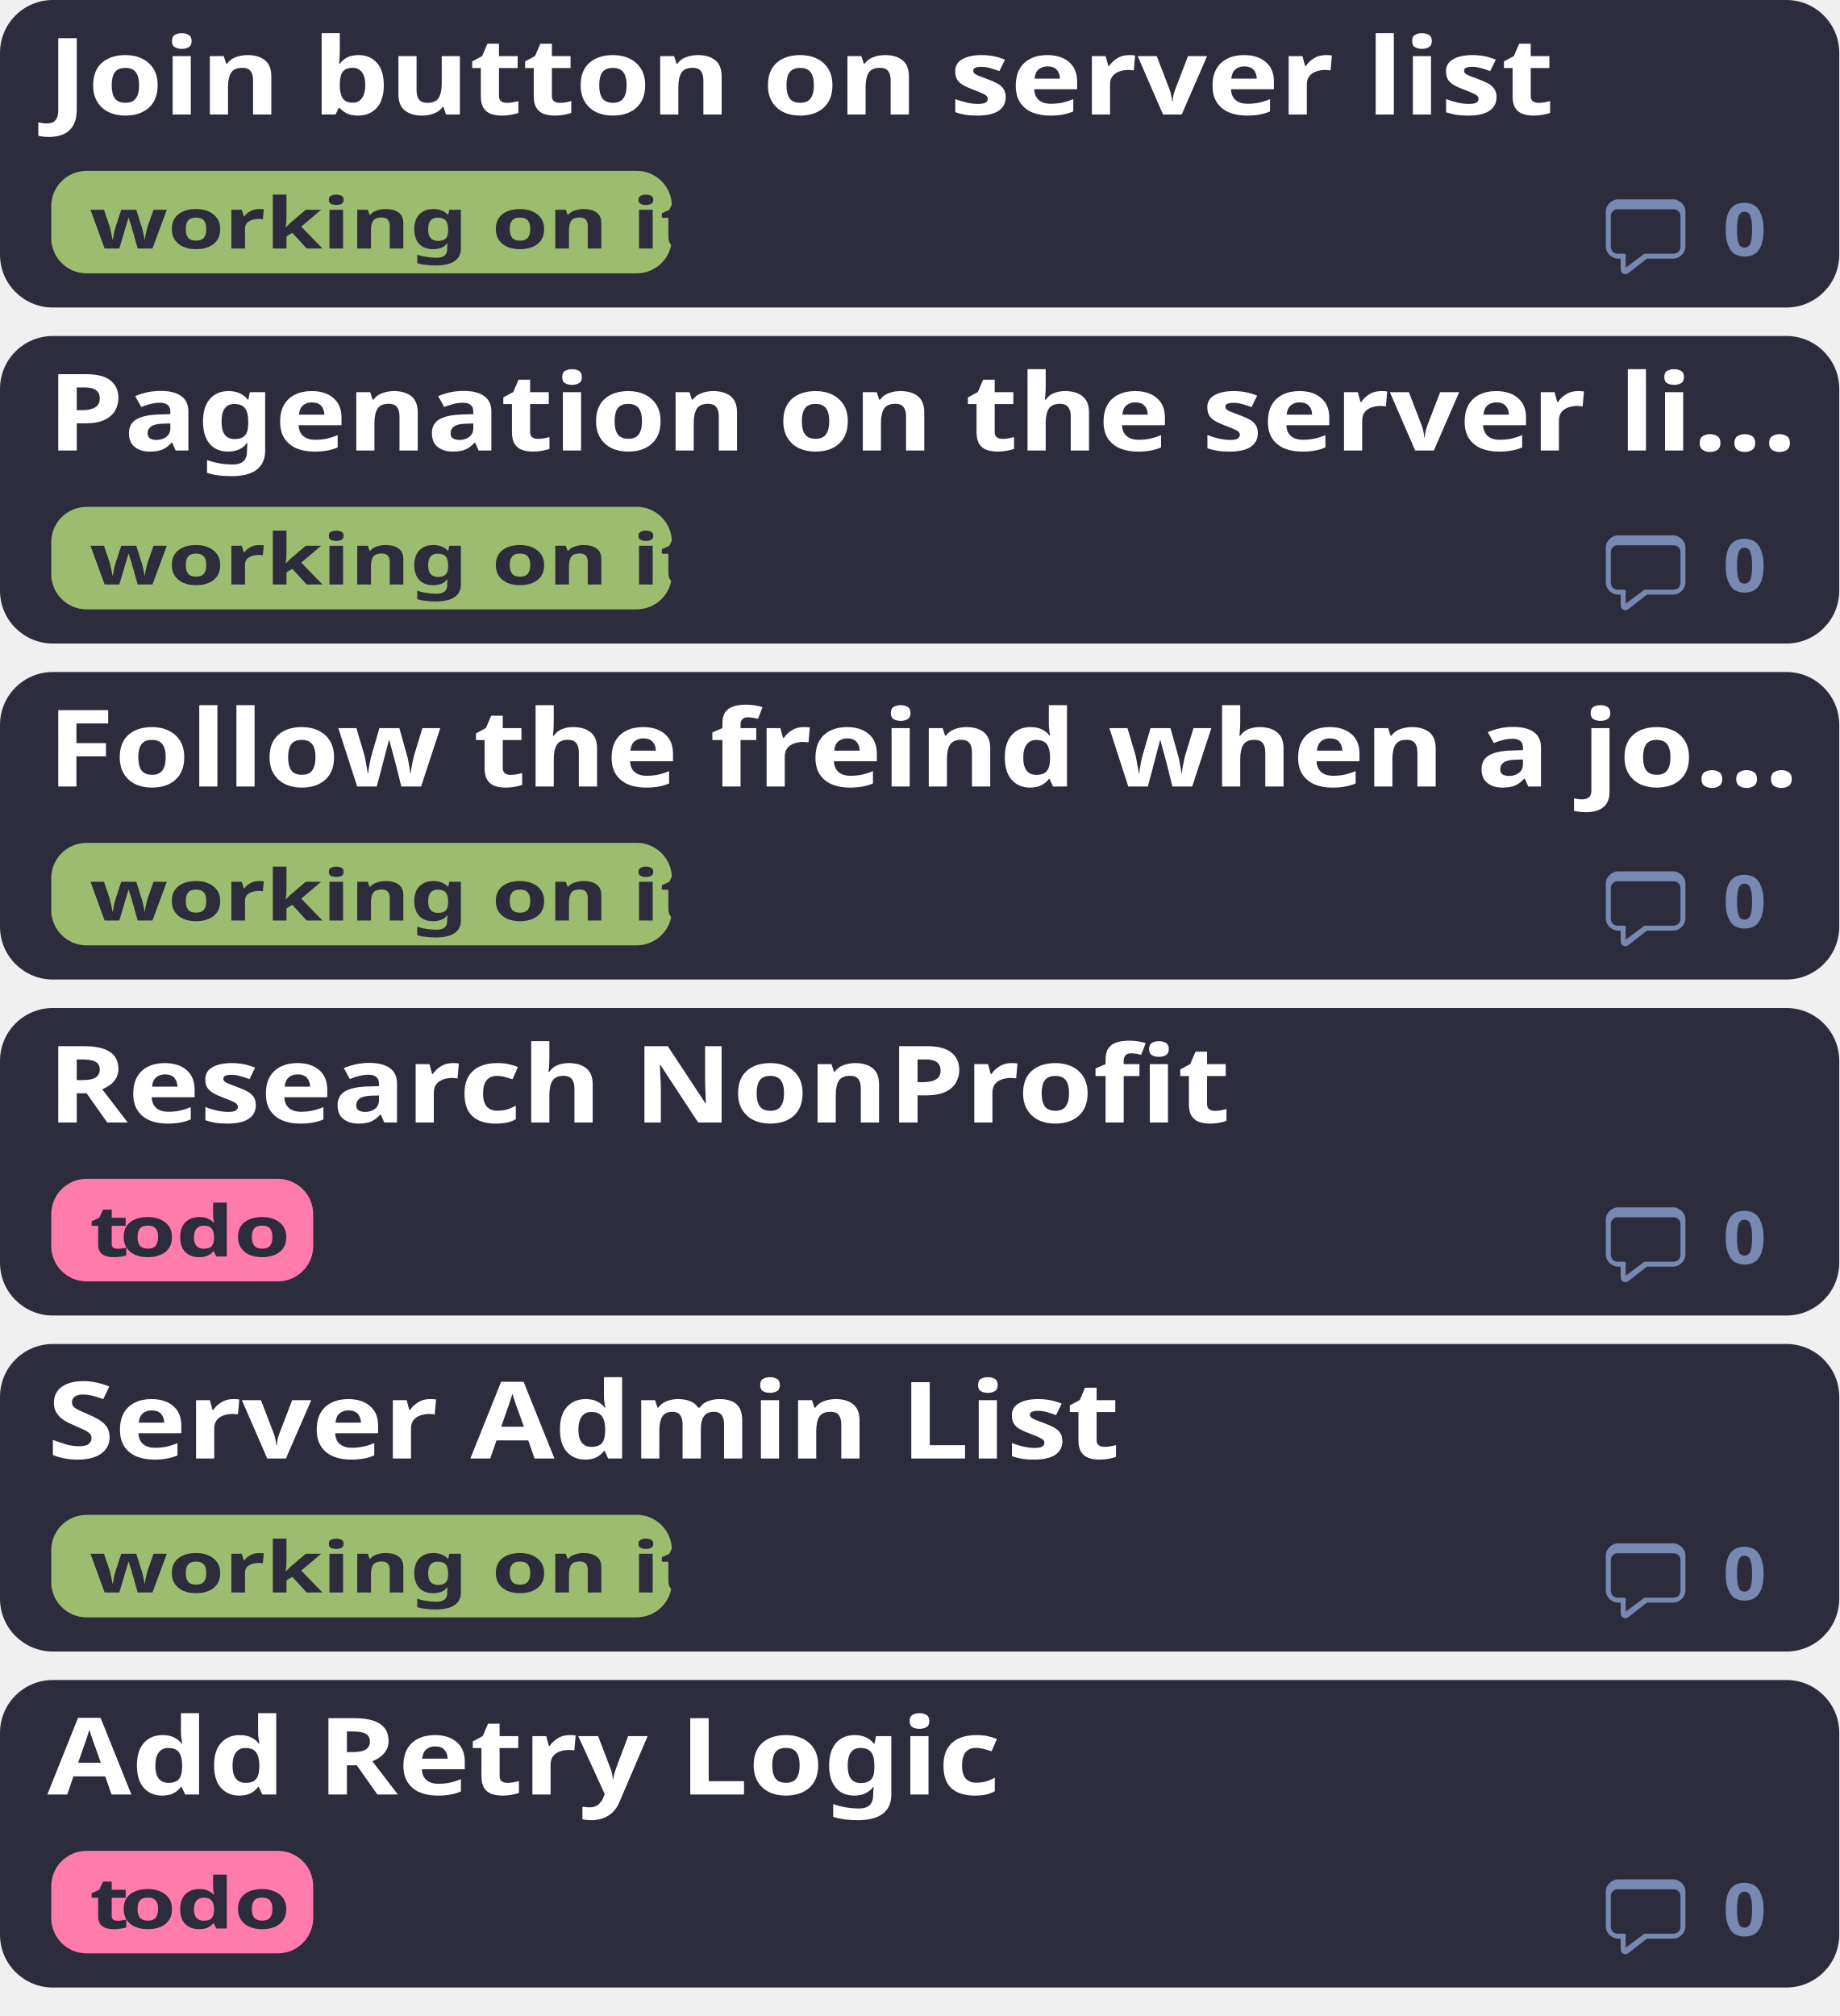
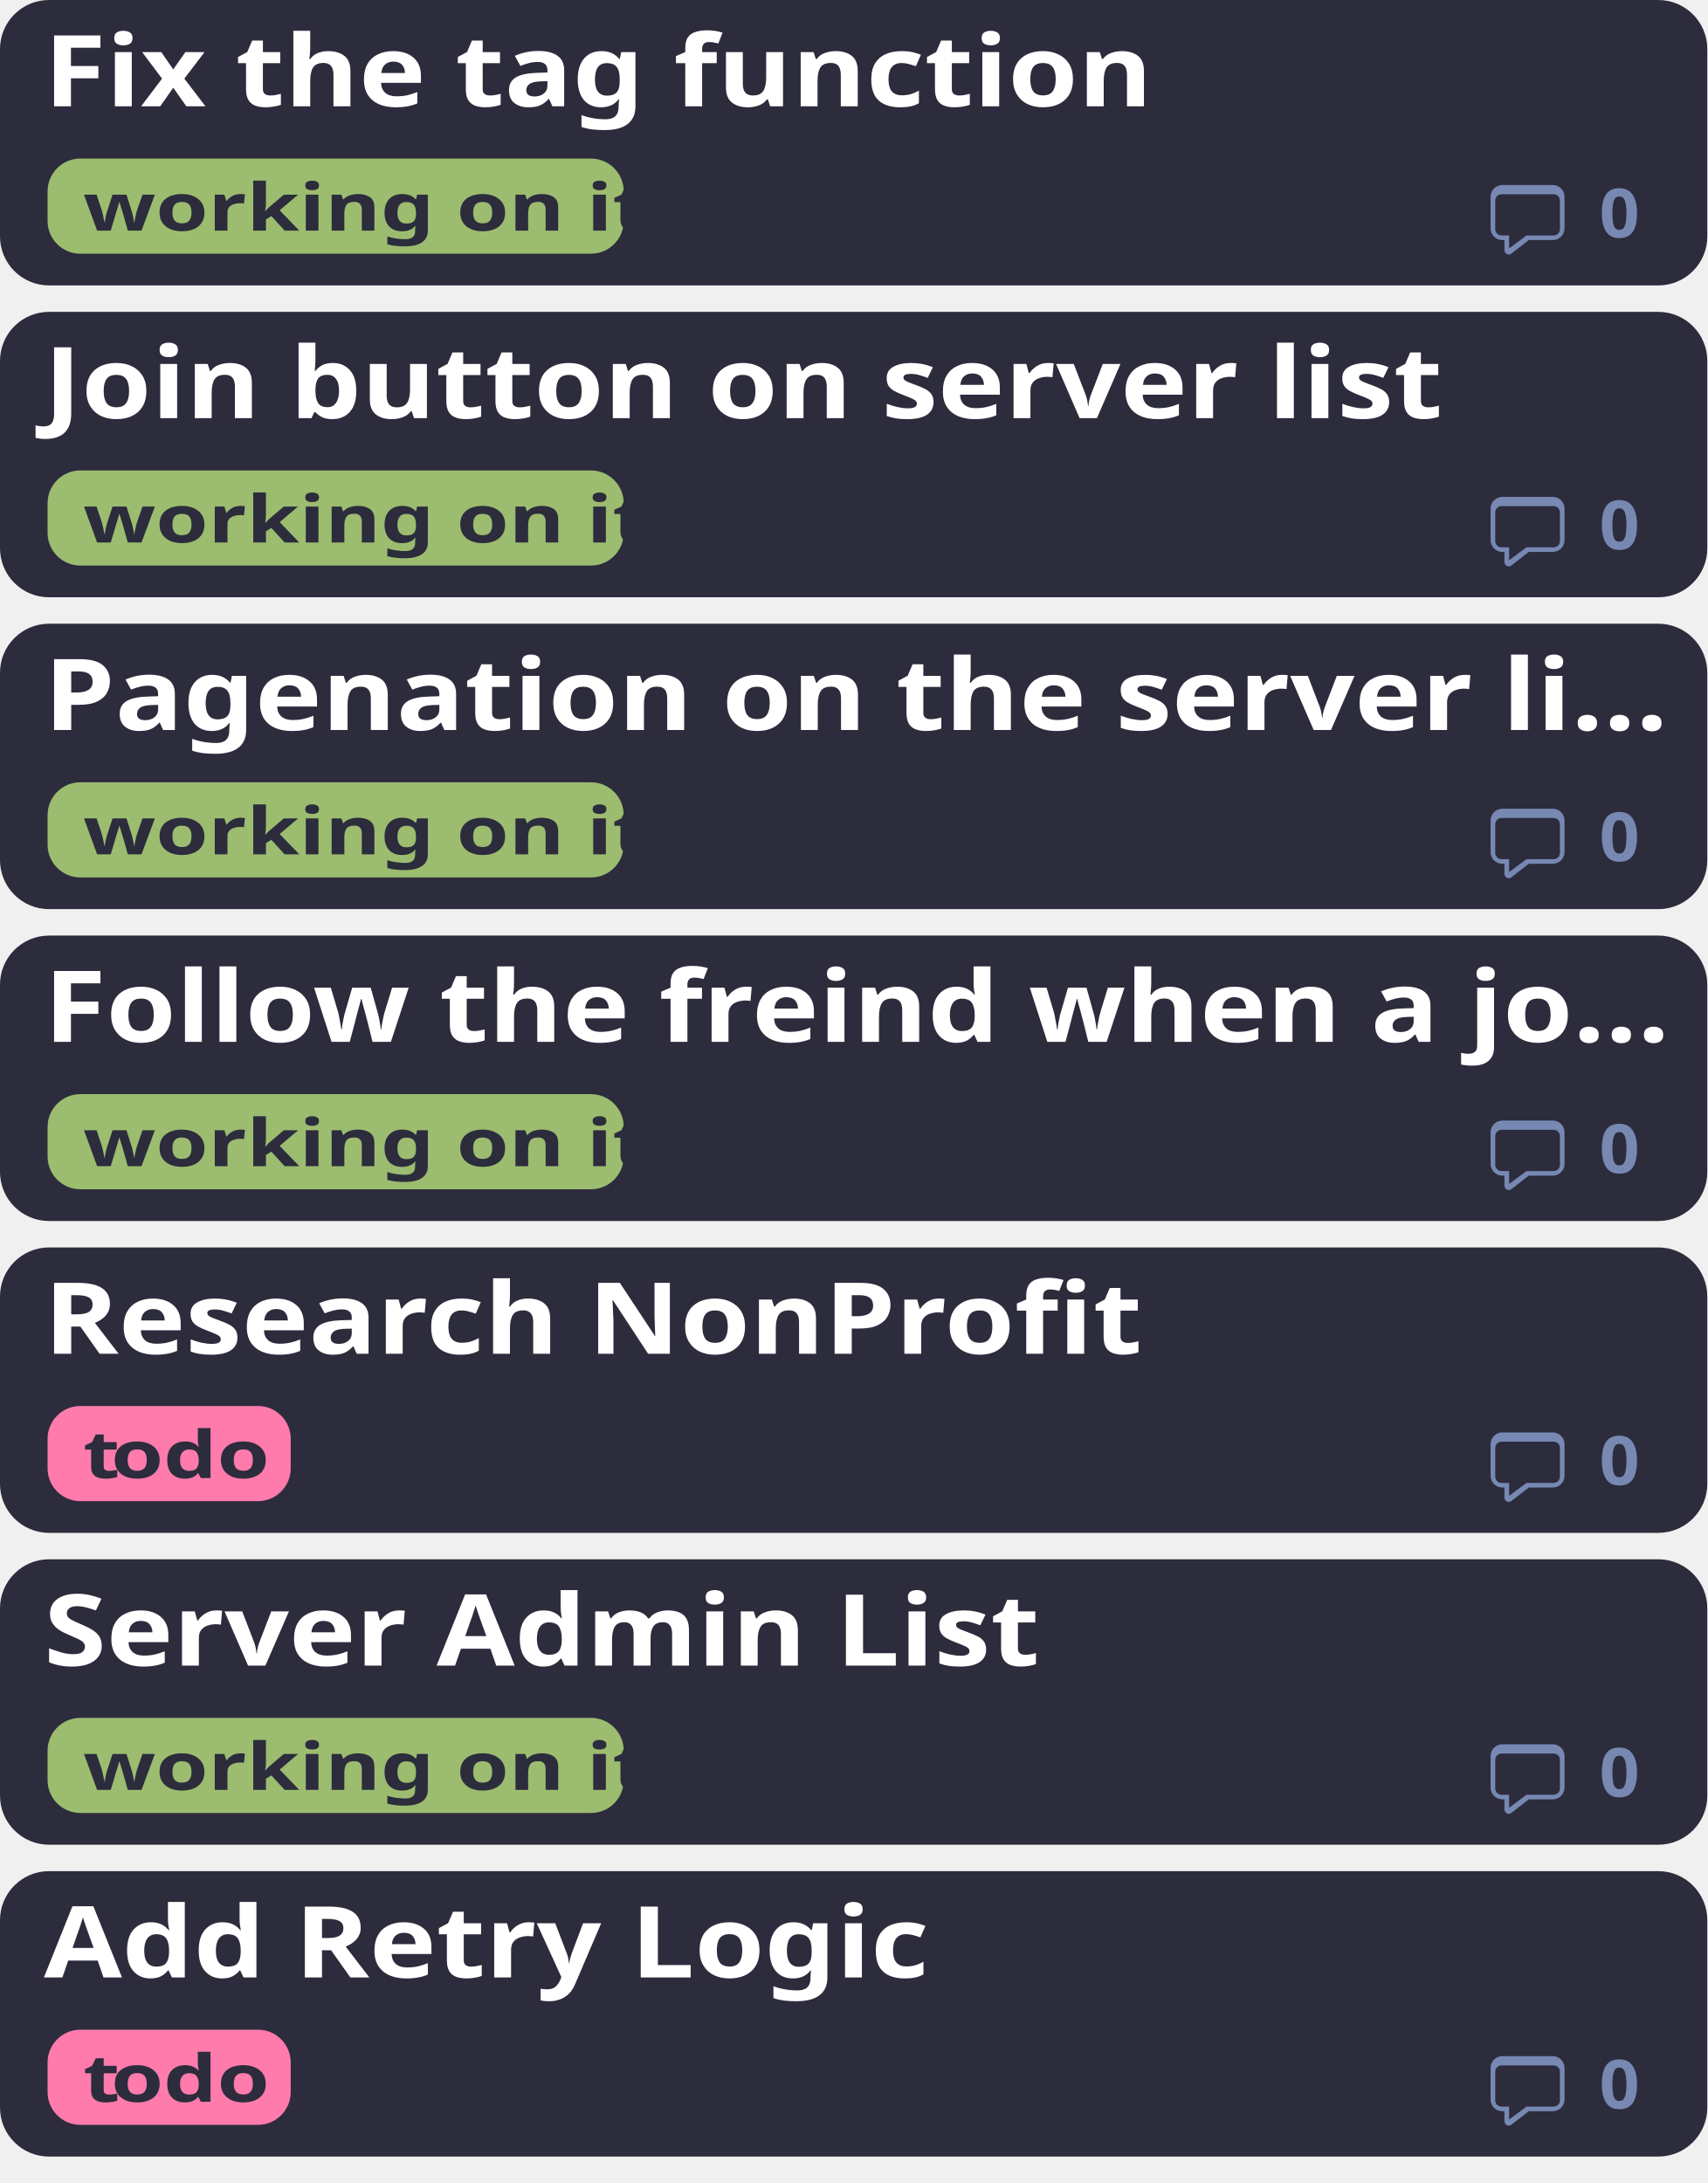
- <svg xmlns="http://www.w3.org/2000/svg" xmlns:ns1="http://svgjs.dev/svgjs" version="1.1" width="323" height="354">
-   <a href="https://github.com/RobloxHero/MemoryStoreServerPopulating/issues/16">
+ <svg xmlns="http://www.w3.org/2000/svg" xmlns:ns1="http://svgjs.dev/svgjs" version="1.1" width="323" height="413">
+   <a href="https://github.com/RobloxHero/MemoryStoreServerPopulating/issues/17">
    <rect width="323" height="54" rx="9.28" ry="9.28" style="fill: #2c2c3d;" x="0" y="0" />
    <text style="fill: #fff; font-family: AdriannaCondensed-ExtraBold, 'Adrianna Condensed'; font-size: 18.78px; font-weight: 700;" transform="matrix(1.14,0,0,1,8.31,20.11)" ns1:data="{&quot;leading&quot;:&quot;1.3&quot;}">
-       <tspan dy="0" x="0" ns1:data="{&quot;newLined&quot;:true}">Join button on server list</tspan>
+       <tspan dy="0" x="0" ns1:data="{&quot;newLined&quot;:true}">Fix the tag function</tspan>
    </text>
    <g id="SvgjsG1002" data-name="🔍-Product-Icons" transform="matrix(1,0,0,1,0,0)">
      <g id="SvgjsG1001" data-name="ic fluent comment 24 regular">
        <path id="SvgjsPath1000" data-name="🎨-Color" d="m284.23,45.42c-1.23,0-2.23-.99-2.23-2.22v-5.98c0-1.22,1-2.22,2.23-2.22h9.53c1.23,0,2.23.99,2.23,2.22v5.98c0,1.22-1,2.22-2.23,2.22h-4.54l-3.29,2.56c-.36.28-.88.2-1.15-.17-.11-.15-.16-.33-.16-.51v-1.88h-.39Zm4.56-.87h5.13c.66,0,1.2-.53,1.2-1.19v-5.42c0-.66-.54-1.19-1.2-1.19h-9.84c-.66,0-1.2.53-1.2,1.19v5.42c0,.66.54,1.19,1.2,1.19h1.42v.49s0,1.95,0,1.95l3.29-2.44Z" style="fill: #7788b2;" />
      </g>
    </g>
    <text style="fill: #7788b2; font-family: AdriannaCondensed-ExtraBold, 'Adrianna Condensed'; font-size: 12.85px; font-weight: 700;" transform="matrix(1.04,0,0,1,302.56,44.92)" ns1:data="{&quot;leading&quot;:&quot;1.3&quot;}">
      <tspan dy="0" x="0" ns1:data="{&quot;newLined&quot;:true}">0</tspan>
    </text>
    <rect x="9" y="30" width="109" height="18" rx="6.2" ry="6.2" style="fill: #9cbc6f;" transform="matrix(1,0,0,1,0,0)" />
    <text style="fill: #2c2c3d; font-family: AdriannaCondensed-ExtraBold, 'Adrianna Condensed'; font-size: 12.43px; font-weight: 800;" transform="matrix(1.29,0,0,1,15.73,43.63)" ns1:data="{&quot;leading&quot;:&quot;1.3&quot;}">
      <tspan x="0" y="0">working on it</tspan>
    </text>
  </a>
  <svg width="2" height="0" style="opacity: 0; position: absolute; left: -100%; top: -100%; overflow: hidden;" focusable="false" aria-hidden="true">
    <path d="M0 0 " />
  </svg>
-   <a href="https://github.com/RobloxHero/MemoryStoreServerPopulating/issues/15">
+   <a href="https://github.com/RobloxHero/MemoryStoreServerPopulating/issues/16">
    <rect width="323" height="54" rx="9.28" ry="9.28" style="fill: #2c2c3d;" x="0" y="59" />
    <text style="fill: #fff; font-family: AdriannaCondensed-ExtraBold, 'Adrianna Condensed'; font-size: 18.78px; font-weight: 700;" transform="matrix(1.14,0,0,1,8.31,79.11)" ns1:data="{&quot;leading&quot;:&quot;1.3&quot;}">
-       <tspan dy="0" x="0" ns1:data="{&quot;newLined&quot;:true}">Pagenation on the server li...</tspan>
+       <tspan dy="0" x="0" ns1:data="{&quot;newLined&quot;:true}">Join button on server list</tspan>
    </text>
    <g id="SvgjsG1005" data-name="🔍-Product-Icons" transform="matrix(1,0,0,1,0,59)">
      <g id="SvgjsG1004" data-name="ic fluent comment 24 regular">
        <path id="SvgjsPath1003" data-name="🎨-Color" d="m284.23,45.42c-1.23,0-2.23-.99-2.23-2.22v-5.98c0-1.22,1-2.22,2.23-2.22h9.53c1.23,0,2.23.99,2.23,2.22v5.98c0,1.22-1,2.22-2.23,2.22h-4.54l-3.29,2.56c-.36.28-.88.2-1.15-.17-.11-.15-.16-.33-.16-.51v-1.88h-.39Zm4.56-.87h5.13c.66,0,1.2-.53,1.2-1.19v-5.42c0-.66-.54-1.19-1.2-1.19h-9.84c-.66,0-1.2.53-1.2,1.19v5.42c0,.66.54,1.19,1.2,1.19h1.42v.49s0,1.95,0,1.95l3.29-2.44Z" style="fill: #7788b2;" />
      </g>
    </g>
    <text style="fill: #7788b2; font-family: AdriannaCondensed-ExtraBold, 'Adrianna Condensed'; font-size: 12.85px; font-weight: 700;" transform="matrix(1.04,0,0,1,302.56,103.92)" ns1:data="{&quot;leading&quot;:&quot;1.3&quot;}">
      <tspan dy="0" x="0" ns1:data="{&quot;newLined&quot;:true}">0</tspan>
    </text>
    <rect x="9" y="30" width="109" height="18" rx="6.2" ry="6.2" style="fill: #9cbc6f;" transform="matrix(1,0,0,1,0,59)" />
    <text style="fill: #2c2c3d; font-family: AdriannaCondensed-ExtraBold, 'Adrianna Condensed'; font-size: 12.43px; font-weight: 800;" transform="matrix(1.29,0,0,1,15.73,102.63)" ns1:data="{&quot;leading&quot;:&quot;1.3&quot;}">
      <tspan x="0" y="0">working on it</tspan>
    </text>
  </a>
-   <a href="https://github.com/RobloxHero/MemoryStoreServerPopulating/issues/14">
+   <a href="https://github.com/RobloxHero/MemoryStoreServerPopulating/issues/15">
    <rect width="323" height="54" rx="9.28" ry="9.28" style="fill: #2c2c3d;" x="0" y="118" />
    <text style="fill: #fff; font-family: AdriannaCondensed-ExtraBold, 'Adrianna Condensed'; font-size: 18.78px; font-weight: 700;" transform="matrix(1.14,0,0,1,8.31,138.11)" ns1:data="{&quot;leading&quot;:&quot;1.3&quot;}">
-       <tspan dy="0" x="0" ns1:data="{&quot;newLined&quot;:true}">Follow the freind when a jo...</tspan>
+       <tspan dy="0" x="0" ns1:data="{&quot;newLined&quot;:true}">Pagenation on the server li...</tspan>
    </text>
    <g id="SvgjsG1008" data-name="🔍-Product-Icons" transform="matrix(1,0,0,1,0,118)">
      <g id="SvgjsG1007" data-name="ic fluent comment 24 regular">
        <path id="SvgjsPath1006" data-name="🎨-Color" d="m284.23,45.42c-1.23,0-2.23-.99-2.23-2.22v-5.98c0-1.22,1-2.22,2.23-2.22h9.53c1.23,0,2.23.99,2.23,2.22v5.98c0,1.22-1,2.22-2.23,2.22h-4.54l-3.29,2.56c-.36.28-.88.2-1.15-.17-.11-.15-.16-.33-.16-.51v-1.88h-.39Zm4.56-.87h5.13c.66,0,1.2-.53,1.2-1.19v-5.42c0-.66-.54-1.19-1.2-1.19h-9.84c-.66,0-1.2.53-1.2,1.19v5.42c0,.66.54,1.19,1.2,1.19h1.42v.49s0,1.95,0,1.95l3.29-2.44Z" style="fill: #7788b2;" />
      </g>
    </g>
    <text style="fill: #7788b2; font-family: AdriannaCondensed-ExtraBold, 'Adrianna Condensed'; font-size: 12.85px; font-weight: 700;" transform="matrix(1.04,0,0,1,302.56,162.92)" ns1:data="{&quot;leading&quot;:&quot;1.3&quot;}">
      <tspan dy="0" x="0" ns1:data="{&quot;newLined&quot;:true}">0</tspan>
    </text>
    <rect x="9" y="30" width="109" height="18" rx="6.2" ry="6.2" style="fill: #9cbc6f;" transform="matrix(1,0,0,1,0,118)" />
    <text style="fill: #2c2c3d; font-family: AdriannaCondensed-ExtraBold, 'Adrianna Condensed'; font-size: 12.43px; font-weight: 800;" transform="matrix(1.29,0,0,1,15.73,161.63)" ns1:data="{&quot;leading&quot;:&quot;1.3&quot;}">
      <tspan x="0" y="0">working on it</tspan>
    </text>
  </a>
-   <a href="https://github.com/RobloxHero/MemoryStoreServerPopulating/issues/13">
+   <a href="https://github.com/RobloxHero/MemoryStoreServerPopulating/issues/14">
    <rect width="323" height="54" rx="9.28" ry="9.28" style="fill: #2c2c3d;" x="0" y="177" />
    <text style="fill: #fff; font-family: AdriannaCondensed-ExtraBold, 'Adrianna Condensed'; font-size: 18.78px; font-weight: 700;" transform="matrix(1.14,0,0,1,8.31,197.11)" ns1:data="{&quot;leading&quot;:&quot;1.3&quot;}">
-       <tspan dy="0" x="0" ns1:data="{&quot;newLined&quot;:true}">Research NonProfit</tspan>
+       <tspan dy="0" x="0" ns1:data="{&quot;newLined&quot;:true}">Follow the freind when a jo...</tspan>
    </text>
    <g id="SvgjsG1011" data-name="🔍-Product-Icons" transform="matrix(1,0,0,1,0,177)">
      <g id="SvgjsG1010" data-name="ic fluent comment 24 regular">
        <path id="SvgjsPath1009" data-name="🎨-Color" d="m284.23,45.42c-1.23,0-2.23-.99-2.23-2.22v-5.98c0-1.22,1-2.22,2.23-2.22h9.53c1.23,0,2.23.99,2.23,2.22v5.98c0,1.22-1,2.22-2.23,2.22h-4.54l-3.29,2.56c-.36.28-.88.2-1.15-.17-.11-.15-.16-.33-.16-.51v-1.88h-.39Zm4.56-.87h5.13c.66,0,1.2-.53,1.2-1.19v-5.42c0-.66-.54-1.19-1.2-1.19h-9.84c-.66,0-1.2.53-1.2,1.19v5.42c0,.66.54,1.19,1.2,1.19h1.42v.49s0,1.95,0,1.95l3.29-2.44Z" style="fill: #7788b2;" />
      </g>
    </g>
    <text style="fill: #7788b2; font-family: AdriannaCondensed-ExtraBold, 'Adrianna Condensed'; font-size: 12.85px; font-weight: 700;" transform="matrix(1.04,0,0,1,302.56,221.92)" ns1:data="{&quot;leading&quot;:&quot;1.3&quot;}">
      <tspan dy="0" x="0" ns1:data="{&quot;newLined&quot;:true}">0</tspan>
    </text>
-     <rect x="9" y="30" width="46" height="18" rx="6.2" ry="6.2" style="fill: #ff7bac;" transform="matrix(1,0,0,1,0,177)" />
+     <rect x="9" y="30" width="109" height="18" rx="6.2" ry="6.2" style="fill: #9cbc6f;" transform="matrix(1,0,0,1,0,177)" />
    <text style="fill: #2c2c3d; font-family: AdriannaCondensed-ExtraBold, 'Adrianna Condensed'; font-size: 12.43px; font-weight: 800;" transform="matrix(1.29,0,0,1,15.73,220.63)" ns1:data="{&quot;leading&quot;:&quot;1.3&quot;}">
-       <tspan x="0" y="0" style="letter-spacing: -.01em;">t</tspan>
-       <tspan x="4.08" y="0">odo</tspan>
+       <tspan x="0" y="0">working on it</tspan>
    </text>
  </a>
-   <a href="https://github.com/RobloxHero/MemoryStoreServerPopulating/issues/3">
+   <a href="https://github.com/RobloxHero/MemoryStoreServerPopulating/issues/13">
    <rect width="323" height="54" rx="9.28" ry="9.28" style="fill: #2c2c3d;" x="0" y="236" />
    <text style="fill: #fff; font-family: AdriannaCondensed-ExtraBold, 'Adrianna Condensed'; font-size: 18.78px; font-weight: 700;" transform="matrix(1.14,0,0,1,8.31,256.11)" ns1:data="{&quot;leading&quot;:&quot;1.3&quot;}">
-       <tspan dy="0" x="0" ns1:data="{&quot;newLined&quot;:true}">Server Admin List</tspan>
+       <tspan dy="0" x="0" ns1:data="{&quot;newLined&quot;:true}">Research NonProfit</tspan>
    </text>
    <g id="SvgjsG1014" data-name="🔍-Product-Icons" transform="matrix(1,0,0,1,0,236)">
      <g id="SvgjsG1013" data-name="ic fluent comment 24 regular">
        <path id="SvgjsPath1012" data-name="🎨-Color" d="m284.23,45.42c-1.23,0-2.23-.99-2.23-2.22v-5.98c0-1.22,1-2.22,2.23-2.22h9.53c1.23,0,2.23.99,2.23,2.22v5.98c0,1.22-1,2.22-2.23,2.22h-4.54l-3.29,2.56c-.36.28-.88.2-1.15-.17-.11-.15-.16-.33-.16-.51v-1.88h-.39Zm4.56-.87h5.13c.66,0,1.2-.53,1.2-1.19v-5.42c0-.66-.54-1.19-1.2-1.19h-9.84c-.66,0-1.2.53-1.2,1.19v5.42c0,.66.54,1.19,1.2,1.19h1.42v.49s0,1.95,0,1.95l3.29-2.44Z" style="fill: #7788b2;" />
      </g>
    </g>
    <text style="fill: #7788b2; font-family: AdriannaCondensed-ExtraBold, 'Adrianna Condensed'; font-size: 12.85px; font-weight: 700;" transform="matrix(1.04,0,0,1,302.56,280.92)" ns1:data="{&quot;leading&quot;:&quot;1.3&quot;}">
      <tspan dy="0" x="0" ns1:data="{&quot;newLined&quot;:true}">0</tspan>
    </text>
-     <rect x="9" y="30" width="109" height="18" rx="6.2" ry="6.2" style="fill: #9cbc6f;" transform="matrix(1,0,0,1,0,236)" />
+     <rect x="9" y="30" width="46" height="18" rx="6.2" ry="6.2" style="fill: #ff7bac;" transform="matrix(1,0,0,1,0,236)" />
    <text style="fill: #2c2c3d; font-family: AdriannaCondensed-ExtraBold, 'Adrianna Condensed'; font-size: 12.43px; font-weight: 800;" transform="matrix(1.29,0,0,1,15.73,279.63)" ns1:data="{&quot;leading&quot;:&quot;1.3&quot;}">
-       <tspan x="0" y="0">working on it</tspan>
+       <tspan x="0" y="0" style="letter-spacing: -.01em;">t</tspan>
+       <tspan x="4.08" y="0">odo</tspan>
    </text>
  </a>
-   <a href="https://github.com/RobloxHero/MemoryStoreServerPopulating/issues/2">
+   <a href="https://github.com/RobloxHero/MemoryStoreServerPopulating/issues/3">
    <rect width="323" height="54" rx="9.28" ry="9.28" style="fill: #2c2c3d;" x="0" y="295" />
    <text style="fill: #fff; font-family: AdriannaCondensed-ExtraBold, 'Adrianna Condensed'; font-size: 18.78px; font-weight: 700;" transform="matrix(1.14,0,0,1,8.31,315.11)" ns1:data="{&quot;leading&quot;:&quot;1.3&quot;}">
-       <tspan dy="0" x="0" ns1:data="{&quot;newLined&quot;:true}">Add Retry Logic</tspan>
+       <tspan dy="0" x="0" ns1:data="{&quot;newLined&quot;:true}">Server Admin List</tspan>
    </text>
    <g id="SvgjsG1017" data-name="🔍-Product-Icons" transform="matrix(1,0,0,1,0,295)">
      <g id="SvgjsG1016" data-name="ic fluent comment 24 regular">
        <path id="SvgjsPath1015" data-name="🎨-Color" d="m284.23,45.42c-1.23,0-2.23-.99-2.23-2.22v-5.98c0-1.22,1-2.22,2.23-2.22h9.53c1.23,0,2.23.99,2.23,2.22v5.98c0,1.22-1,2.22-2.23,2.22h-4.54l-3.29,2.56c-.36.28-.88.2-1.15-.17-.11-.15-.16-.33-.16-.51v-1.88h-.39Zm4.56-.87h5.13c.66,0,1.2-.53,1.2-1.19v-5.42c0-.66-.54-1.19-1.2-1.19h-9.84c-.66,0-1.2.53-1.2,1.19v5.42c0,.66.54,1.19,1.2,1.19h1.42v.49s0,1.95,0,1.95l3.29-2.44Z" style="fill: #7788b2;" />
      </g>
    </g>
    <text style="fill: #7788b2; font-family: AdriannaCondensed-ExtraBold, 'Adrianna Condensed'; font-size: 12.85px; font-weight: 700;" transform="matrix(1.04,0,0,1,302.56,339.92)" ns1:data="{&quot;leading&quot;:&quot;1.3&quot;}">
      <tspan dy="0" x="0" ns1:data="{&quot;newLined&quot;:true}">0</tspan>
    </text>
-     <rect x="9" y="30" width="46" height="18" rx="6.2" ry="6.2" style="fill: #ff7bac;" transform="matrix(1,0,0,1,0,295)" />
+     <rect x="9" y="30" width="109" height="18" rx="6.2" ry="6.2" style="fill: #9cbc6f;" transform="matrix(1,0,0,1,0,295)" />
    <text style="fill: #2c2c3d; font-family: AdriannaCondensed-ExtraBold, 'Adrianna Condensed'; font-size: 12.43px; font-weight: 800;" transform="matrix(1.29,0,0,1,15.73,338.63)" ns1:data="{&quot;leading&quot;:&quot;1.3&quot;}">
+       <tspan x="0" y="0">working on it</tspan>
+     </text>
+   </a>
+   <a href="https://github.com/RobloxHero/MemoryStoreServerPopulating/issues/2">
+     <rect width="323" height="54" rx="9.28" ry="9.28" style="fill: #2c2c3d;" x="0" y="354" />
+     <text style="fill: #fff; font-family: AdriannaCondensed-ExtraBold, 'Adrianna Condensed'; font-size: 18.78px; font-weight: 700;" transform="matrix(1.14,0,0,1,8.31,374.11)" ns1:data="{&quot;leading&quot;:&quot;1.3&quot;}">
+       <tspan dy="0" x="0" ns1:data="{&quot;newLined&quot;:true}">Add Retry Logic</tspan>
+     </text>
+     <g id="SvgjsG1020" data-name="🔍-Product-Icons" transform="matrix(1,0,0,1,0,354)">
+       <g id="SvgjsG1019" data-name="ic fluent comment 24 regular">
+         <path id="SvgjsPath1018" data-name="🎨-Color" d="m284.23,45.42c-1.23,0-2.23-.99-2.23-2.22v-5.98c0-1.22,1-2.22,2.23-2.22h9.53c1.23,0,2.23.99,2.23,2.22v5.98c0,1.22-1,2.22-2.23,2.22h-4.54l-3.29,2.56c-.36.28-.88.2-1.15-.17-.11-.15-.16-.33-.16-.51v-1.88h-.39Zm4.56-.87h5.13c.66,0,1.2-.53,1.2-1.19v-5.42c0-.66-.54-1.19-1.2-1.19h-9.84c-.66,0-1.2.53-1.2,1.19v5.42c0,.66.54,1.19,1.2,1.19h1.42v.49s0,1.95,0,1.95l3.29-2.44Z" style="fill: #7788b2;" />
+       </g>
+     </g>
+     <text style="fill: #7788b2; font-family: AdriannaCondensed-ExtraBold, 'Adrianna Condensed'; font-size: 12.85px; font-weight: 700;" transform="matrix(1.04,0,0,1,302.56,398.92)" ns1:data="{&quot;leading&quot;:&quot;1.3&quot;}">
+       <tspan dy="0" x="0" ns1:data="{&quot;newLined&quot;:true}">0</tspan>
+     </text>
+     <rect x="9" y="30" width="46" height="18" rx="6.2" ry="6.2" style="fill: #ff7bac;" transform="matrix(1,0,0,1,0,354)" />
+     <text style="fill: #2c2c3d; font-family: AdriannaCondensed-ExtraBold, 'Adrianna Condensed'; font-size: 12.43px; font-weight: 800;" transform="matrix(1.29,0,0,1,15.73,397.63)" ns1:data="{&quot;leading&quot;:&quot;1.3&quot;}">
      <tspan x="0" y="0" style="letter-spacing: -.01em;">t</tspan>
      <tspan x="4.08" y="0">odo</tspan>
    </text>
  </a>
</svg>
